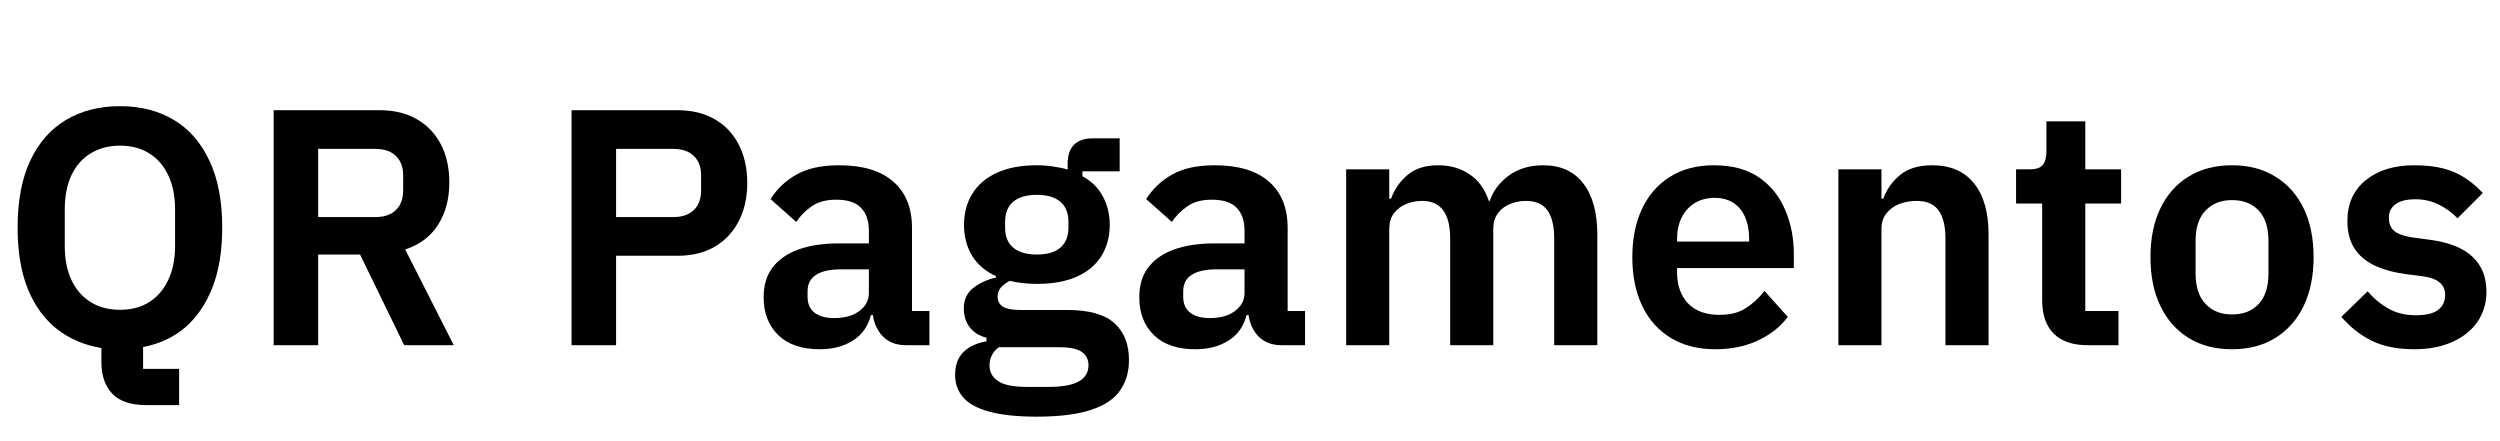
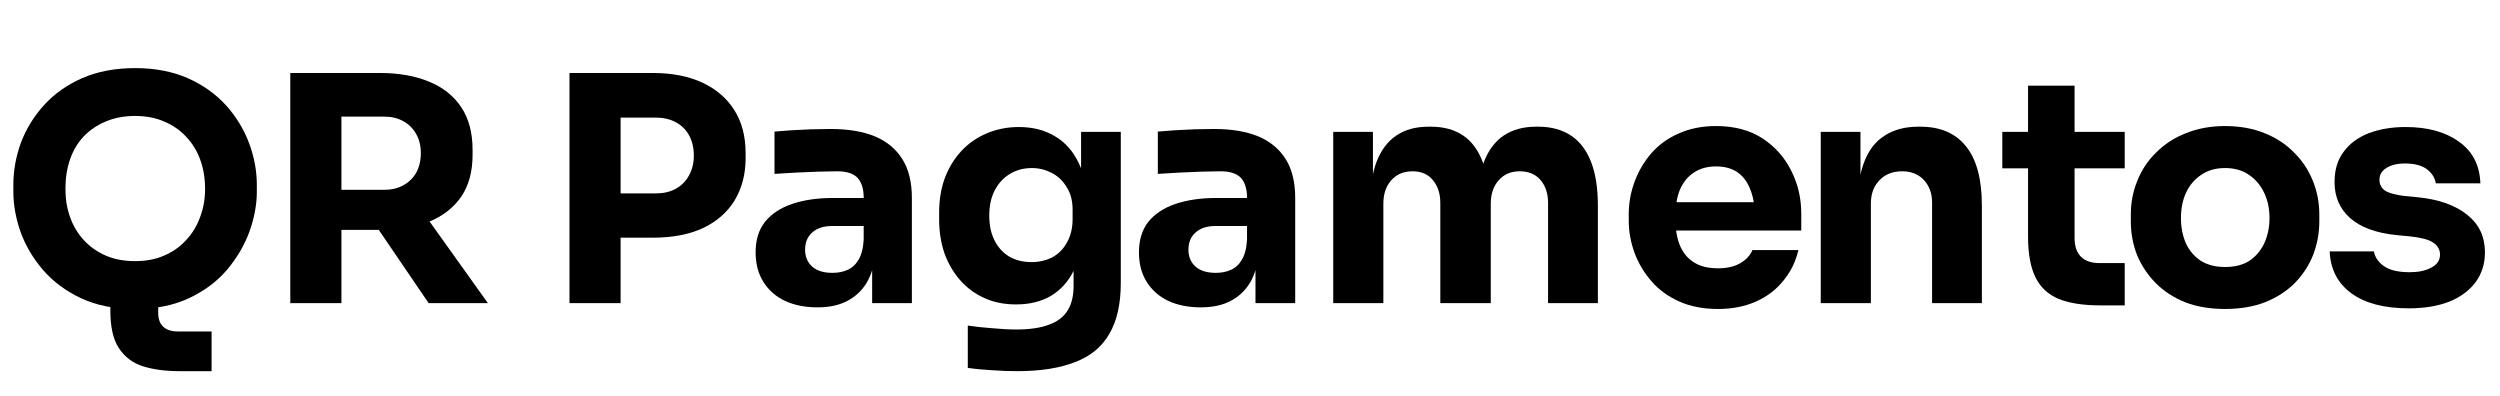
- <svg xmlns="http://www.w3.org/2000/svg" xmlns:xlink="http://www.w3.org/1999/xlink" width="193" height="34" viewBox="0 0 193 34">
+ <svg xmlns="http://www.w3.org/2000/svg" xmlns:xlink="http://www.w3.org/1999/xlink" width="120" height="19" viewBox="0 0 120 19">
  <defs>
    <g>
      <g id="glyph-0-0">
-         <path d="M 13.828 1.828 L 13.828 4.625 L 11.312 4.625 C 10.113 4.625 9.234 4.332 8.672 3.75 C 8.109 3.164 7.828 2.344 7.828 1.281 L 7.828 0.219 C 6.516 0 5.367 -0.488 4.391 -1.25 C 3.422 -2.02 2.672 -3.055 2.141 -4.359 C 1.617 -5.672 1.359 -7.242 1.359 -9.078 C 1.359 -11.129 1.68 -12.848 2.328 -14.234 C 2.984 -15.629 3.906 -16.68 5.094 -17.391 C 6.281 -18.098 7.672 -18.453 9.266 -18.453 C 10.859 -18.453 12.242 -18.098 13.422 -17.391 C 14.609 -16.68 15.523 -15.629 16.172 -14.234 C 16.828 -12.848 17.156 -11.129 17.156 -9.078 C 17.156 -7.297 16.906 -5.758 16.406 -4.469 C 15.906 -3.188 15.203 -2.156 14.297 -1.375 C 13.391 -0.602 12.305 -0.098 11.047 0.141 L 11.047 1.828 Z M 9.266 -2.734 C 10.141 -2.734 10.891 -2.93 11.516 -3.328 C 12.148 -3.723 12.641 -4.289 12.984 -5.031 C 13.336 -5.77 13.516 -6.648 13.516 -7.672 L 13.516 -10.469 C 13.516 -11.508 13.336 -12.395 12.984 -13.125 C 12.641 -13.863 12.148 -14.426 11.516 -14.812 C 10.891 -15.207 10.141 -15.406 9.266 -15.406 C 8.398 -15.406 7.645 -15.207 7 -14.812 C 6.363 -14.426 5.867 -13.863 5.516 -13.125 C 5.172 -12.395 5 -11.508 5 -10.469 L 5 -7.672 C 5 -6.648 5.172 -5.77 5.516 -5.031 C 5.867 -4.289 6.363 -3.723 7 -3.328 C 7.645 -2.93 8.398 -2.734 9.266 -2.734 Z M 9.266 -2.734 " />
+         <path d="M 8.625 3.266 C 7.945 3.266 7.359 3.188 6.859 3.031 C 6.367 2.875 5.984 2.582 5.703 2.156 C 5.43 1.738 5.297 1.141 5.297 0.359 L 5.297 -1.312 L 7.594 -1.312 L 7.594 0.469 C 7.594 0.758 7.672 0.977 7.828 1.125 C 7.992 1.281 8.223 1.359 8.516 1.359 L 10.156 1.359 L 10.156 3.266 Z M 6.484 0.281 C 5.492 0.281 4.629 0.109 3.891 -0.234 C 3.16 -0.578 2.551 -1.031 2.062 -1.594 C 1.582 -2.156 1.223 -2.766 0.984 -3.422 C 0.754 -4.086 0.641 -4.727 0.641 -5.344 L 0.641 -5.672 C 0.641 -6.348 0.758 -7.02 1 -7.688 C 1.25 -8.352 1.617 -8.957 2.109 -9.5 C 2.598 -10.039 3.207 -10.473 3.938 -10.797 C 4.676 -11.117 5.523 -11.281 6.484 -11.281 C 7.441 -11.281 8.285 -11.117 9.016 -10.797 C 9.742 -10.473 10.352 -10.039 10.844 -9.5 C 11.332 -8.957 11.703 -8.352 11.953 -7.688 C 12.203 -7.02 12.328 -6.348 12.328 -5.672 L 12.328 -5.344 C 12.328 -4.727 12.207 -4.086 11.969 -3.422 C 11.727 -2.766 11.367 -2.156 10.891 -1.594 C 10.41 -1.031 9.801 -0.578 9.062 -0.234 C 8.332 0.109 7.473 0.281 6.484 0.281 Z M 6.484 -2.016 C 7.004 -2.016 7.469 -2.102 7.875 -2.281 C 8.289 -2.457 8.645 -2.707 8.938 -3.031 C 9.238 -3.352 9.461 -3.723 9.609 -4.141 C 9.766 -4.555 9.844 -5.004 9.844 -5.484 C 9.844 -5.992 9.766 -6.461 9.609 -6.891 C 9.453 -7.316 9.223 -7.688 8.922 -8 C 8.629 -8.312 8.281 -8.551 7.875 -8.719 C 7.469 -8.895 7.004 -8.984 6.484 -8.984 C 5.961 -8.984 5.492 -8.895 5.078 -8.719 C 4.672 -8.551 4.316 -8.312 4.016 -8 C 3.723 -7.688 3.504 -7.316 3.359 -6.891 C 3.211 -6.461 3.141 -5.992 3.141 -5.484 C 3.141 -5.004 3.211 -4.555 3.359 -4.141 C 3.504 -3.723 3.723 -3.352 4.016 -3.031 C 4.316 -2.707 4.672 -2.457 5.078 -2.281 C 5.492 -2.102 5.961 -2.016 6.484 -2.016 Z M 6.484 -2.016 " />
      </g>
      <g id="glyph-0-1">
-         <path d="M 5.562 -7 L 5.562 0 L 2.125 0 L 2.125 -18.141 L 10.328 -18.141 C 11.43 -18.141 12.379 -17.91 13.172 -17.453 C 13.973 -16.992 14.594 -16.348 15.031 -15.516 C 15.469 -14.68 15.688 -13.691 15.688 -12.547 C 15.688 -11.297 15.398 -10.219 14.828 -9.312 C 14.266 -8.406 13.414 -7.766 12.281 -7.391 L 16.031 0 L 12.203 0 L 8.797 -7 Z M 5.562 -9.891 L 9.969 -9.891 C 10.426 -9.891 10.812 -9.969 11.125 -10.125 C 11.438 -10.281 11.68 -10.508 11.859 -10.812 C 12.035 -11.125 12.125 -11.492 12.125 -11.922 L 12.125 -13.125 C 12.125 -13.57 12.035 -13.941 11.859 -14.234 C 11.68 -14.535 11.438 -14.766 11.125 -14.922 C 10.812 -15.078 10.426 -15.156 9.969 -15.156 L 5.562 -15.156 Z M 5.562 -9.891 " />
+         <path d="M 1.234 0 L 1.234 -11.047 L 3.688 -11.047 L 3.688 0 Z M 7.875 0 L 4.672 -4.703 L 7.359 -4.703 L 10.719 0 Z M 3.031 -3.516 L 3.031 -5.438 L 5.734 -5.438 C 6.086 -5.438 6.395 -5.508 6.656 -5.656 C 6.926 -5.801 7.133 -6.004 7.281 -6.266 C 7.426 -6.535 7.5 -6.848 7.5 -7.203 C 7.5 -7.547 7.426 -7.848 7.281 -8.109 C 7.133 -8.379 6.926 -8.586 6.656 -8.734 C 6.395 -8.879 6.086 -8.953 5.734 -8.953 L 3.031 -8.953 L 3.031 -11.047 L 5.531 -11.047 C 6.445 -11.047 7.238 -10.906 7.906 -10.625 C 8.57 -10.352 9.082 -9.945 9.438 -9.406 C 9.801 -8.863 9.984 -8.18 9.984 -7.359 L 9.984 -7.125 C 9.984 -6.312 9.801 -5.641 9.438 -5.109 C 9.07 -4.578 8.555 -4.176 7.891 -3.906 C 7.234 -3.645 6.445 -3.516 5.531 -3.516 Z M 3.031 -3.516 " />
      </g>
      <g id="glyph-0-2">
</g>
      <g id="glyph-0-3">
-         <path d="M 5.562 0 L 2.125 0 L 2.125 -18.141 L 10.312 -18.141 C 11.426 -18.141 12.383 -17.906 13.188 -17.438 C 13.988 -16.977 14.602 -16.328 15.031 -15.484 C 15.469 -14.641 15.688 -13.656 15.688 -12.531 C 15.688 -11.406 15.469 -10.422 15.031 -9.578 C 14.602 -8.742 13.988 -8.086 13.188 -7.609 C 12.383 -7.141 11.426 -6.906 10.312 -6.906 L 5.562 -6.906 Z M 5.562 -15.156 L 5.562 -9.891 L 9.969 -9.891 C 10.426 -9.891 10.812 -9.969 11.125 -10.125 C 11.438 -10.281 11.68 -10.508 11.859 -10.812 C 12.035 -11.125 12.125 -11.492 12.125 -11.922 L 12.125 -13.125 C 12.125 -13.57 12.035 -13.941 11.859 -14.234 C 11.68 -14.535 11.438 -14.766 11.125 -14.922 C 10.812 -15.078 10.426 -15.156 9.969 -15.156 Z M 5.562 -15.156 " />
+         <path d="M 3.391 -3.141 L 3.391 -5.266 L 5.359 -5.266 C 5.734 -5.266 6.055 -5.336 6.328 -5.484 C 6.609 -5.641 6.82 -5.852 6.969 -6.125 C 7.125 -6.406 7.203 -6.723 7.203 -7.078 C 7.203 -7.461 7.125 -7.789 6.969 -8.062 C 6.82 -8.332 6.609 -8.539 6.328 -8.688 C 6.055 -8.832 5.734 -8.906 5.359 -8.906 L 3.391 -8.906 L 3.391 -11.047 L 5.234 -11.047 C 6.16 -11.047 6.957 -10.891 7.625 -10.578 C 8.289 -10.266 8.801 -9.82 9.156 -9.25 C 9.508 -8.688 9.688 -8.004 9.688 -7.203 L 9.688 -6.953 C 9.688 -6.18 9.508 -5.504 9.156 -4.922 C 8.801 -4.348 8.289 -3.906 7.625 -3.594 C 6.957 -3.289 6.16 -3.141 5.234 -3.141 Z M 1.234 0 L 1.234 -11.047 L 3.688 -11.047 L 3.688 0 Z M 1.234 0 " />
      </g>
      <g id="glyph-0-4">
-         <path d="M 13.75 0 L 11.906 0 C 11.414 0 10.973 -0.113 10.578 -0.344 C 10.191 -0.582 9.891 -0.926 9.672 -1.375 C 9.453 -1.82 9.344 -2.348 9.344 -2.953 L 9.344 -3.25 L 10.172 -2.328 L 9.234 -2.328 C 9.016 -1.461 8.551 -0.805 7.844 -0.359 C 7.145 0.086 6.289 0.312 5.281 0.312 C 3.895 0.312 2.828 -0.051 2.078 -0.781 C 1.328 -1.52 0.953 -2.488 0.953 -3.688 C 0.953 -4.625 1.18 -5.395 1.641 -6 C 2.109 -6.613 2.773 -7.078 3.641 -7.391 C 4.504 -7.703 5.547 -7.859 6.766 -7.859 L 9.078 -7.859 L 9.078 -8.844 C 9.078 -9.594 8.879 -10.176 8.484 -10.594 C 8.086 -11.02 7.441 -11.234 6.547 -11.234 C 5.773 -11.234 5.145 -11.062 4.656 -10.719 C 4.176 -10.383 3.781 -9.984 3.469 -9.516 L 1.484 -11.281 C 1.984 -12.07 2.648 -12.703 3.484 -13.172 C 4.316 -13.648 5.414 -13.891 6.781 -13.891 C 8.613 -13.891 10.008 -13.469 10.969 -12.625 C 11.926 -11.789 12.406 -10.598 12.406 -9.047 L 12.406 -2.641 L 13.75 -2.641 Z M 9.078 -5.859 L 6.938 -5.859 C 6.07 -5.859 5.422 -5.711 4.984 -5.422 C 4.555 -5.141 4.344 -4.723 4.344 -4.172 L 4.344 -3.734 C 4.344 -3.203 4.52 -2.797 4.875 -2.516 C 5.238 -2.234 5.742 -2.094 6.391 -2.094 C 6.898 -2.094 7.352 -2.164 7.75 -2.312 C 8.145 -2.469 8.461 -2.691 8.703 -2.984 C 8.953 -3.273 9.078 -3.633 9.078 -4.062 Z M 9.078 -5.859 " />
+         <path d="M 6.062 0 L 6.062 -2.438 L 5.656 -2.438 L 5.656 -5.062 C 5.656 -5.488 5.555 -5.805 5.359 -6.016 C 5.16 -6.223 4.836 -6.328 4.391 -6.328 C 4.172 -6.328 3.879 -6.32 3.516 -6.312 C 3.16 -6.301 2.789 -6.285 2.406 -6.266 C 2.031 -6.242 1.688 -6.223 1.375 -6.203 L 1.375 -8.234 C 1.602 -8.254 1.875 -8.273 2.188 -8.297 C 2.5 -8.316 2.816 -8.332 3.141 -8.344 C 3.473 -8.352 3.785 -8.359 4.078 -8.359 C 4.922 -8.359 5.629 -8.238 6.203 -8 C 6.773 -7.758 7.211 -7.395 7.516 -6.906 C 7.816 -6.426 7.969 -5.805 7.969 -5.047 L 7.969 0 Z M 3.438 0.203 C 2.844 0.203 2.32 0.098 1.875 -0.109 C 1.438 -0.316 1.094 -0.617 0.844 -1.016 C 0.594 -1.41 0.469 -1.883 0.469 -2.438 C 0.469 -3.031 0.617 -3.52 0.922 -3.906 C 1.234 -4.289 1.672 -4.578 2.234 -4.766 C 2.797 -4.953 3.441 -5.047 4.172 -5.047 L 5.922 -5.047 L 5.922 -3.703 L 4.156 -3.703 C 3.738 -3.703 3.414 -3.598 3.188 -3.391 C 2.957 -3.191 2.844 -2.914 2.844 -2.562 C 2.844 -2.227 2.957 -1.957 3.188 -1.75 C 3.414 -1.551 3.738 -1.453 4.156 -1.453 C 4.426 -1.453 4.664 -1.5 4.875 -1.594 C 5.094 -1.688 5.27 -1.848 5.406 -2.078 C 5.551 -2.316 5.633 -2.641 5.656 -3.047 L 6.219 -2.438 C 6.176 -1.875 6.039 -1.395 5.812 -1 C 5.582 -0.613 5.27 -0.316 4.875 -0.109 C 4.488 0.098 4.008 0.203 3.438 0.203 Z M 3.438 0.203 " />
      </g>
      <g id="glyph-0-5">
-         <path d="M 14.156 1.141 C 14.156 2.078 13.922 2.867 13.453 3.516 C 12.992 4.172 12.242 4.664 11.203 5 C 10.16 5.344 8.77 5.516 7.031 5.516 C 5.508 5.516 4.285 5.383 3.359 5.125 C 2.441 4.875 1.773 4.508 1.359 4.031 C 0.941 3.551 0.734 2.973 0.734 2.297 C 0.734 1.547 0.945 0.957 1.375 0.531 C 1.812 0.102 2.406 -0.172 3.156 -0.297 L 3.156 -0.578 C 2.594 -0.723 2.16 -0.992 1.859 -1.391 C 1.555 -1.797 1.406 -2.273 1.406 -2.828 C 1.406 -3.523 1.656 -4.062 2.156 -4.438 C 2.664 -4.82 3.242 -5.082 3.891 -5.219 L 3.891 -5.328 C 3.078 -5.703 2.461 -6.227 2.047 -6.906 C 1.629 -7.594 1.422 -8.383 1.422 -9.281 C 1.422 -10.195 1.633 -11 2.062 -11.688 C 2.488 -12.383 3.117 -12.926 3.953 -13.312 C 4.797 -13.695 5.82 -13.891 7.031 -13.891 C 7.477 -13.891 7.898 -13.859 8.297 -13.797 C 8.703 -13.742 9.078 -13.664 9.422 -13.562 L 9.422 -14 C 9.422 -14.645 9.582 -15.133 9.906 -15.469 C 10.238 -15.801 10.711 -15.969 11.328 -15.969 L 13.438 -15.969 L 13.438 -13.422 L 10.562 -13.422 L 10.562 -13.047 C 11.27 -12.66 11.797 -12.141 12.141 -11.484 C 12.492 -10.836 12.672 -10.102 12.672 -9.281 C 12.672 -8.383 12.457 -7.586 12.031 -6.891 C 11.602 -6.203 10.973 -5.672 10.141 -5.297 C 9.305 -4.922 8.273 -4.734 7.047 -4.734 C 6.66 -4.734 6.289 -4.754 5.938 -4.797 C 5.582 -4.836 5.254 -4.895 4.953 -4.969 C 4.703 -4.844 4.484 -4.68 4.297 -4.484 C 4.109 -4.285 4.016 -4.039 4.016 -3.75 C 4.016 -3.406 4.156 -3.145 4.438 -2.969 C 4.727 -2.801 5.176 -2.719 5.781 -2.719 L 9.406 -2.719 C 11.07 -2.719 12.281 -2.379 13.031 -1.703 C 13.781 -1.023 14.156 -0.078 14.156 1.141 Z M 11.031 1.547 C 11.031 1.109 10.859 0.766 10.516 0.516 C 10.172 0.273 9.578 0.156 8.734 0.156 L 4.109 0.156 C 3.859 0.344 3.676 0.555 3.562 0.797 C 3.445 1.035 3.391 1.289 3.391 1.562 C 3.391 2.07 3.609 2.473 4.047 2.766 C 4.484 3.066 5.227 3.219 6.281 3.219 L 7.938 3.219 C 9.008 3.219 9.789 3.078 10.281 2.797 C 10.781 2.516 11.031 2.098 11.031 1.547 Z M 7.047 -7 C 7.836 -7 8.441 -7.176 8.859 -7.531 C 9.273 -7.883 9.484 -8.398 9.484 -9.078 L 9.484 -9.516 C 9.484 -10.203 9.273 -10.723 8.859 -11.078 C 8.441 -11.43 7.836 -11.609 7.047 -11.609 C 6.254 -11.609 5.645 -11.43 5.219 -11.078 C 4.801 -10.723 4.594 -10.203 4.594 -9.516 L 4.594 -9.078 C 4.594 -8.398 4.801 -7.883 5.219 -7.531 C 5.645 -7.176 6.254 -7 7.047 -7 Z M 7.047 -7 " />
+         <path d="M 4.328 3.266 C 3.93 3.266 3.52 3.25 3.094 3.219 C 2.676 3.195 2.297 3.16 1.953 3.109 L 1.953 1.078 C 2.297 1.129 2.68 1.172 3.109 1.203 C 3.535 1.242 3.926 1.266 4.281 1.266 C 4.926 1.266 5.453 1.188 5.859 1.031 C 6.266 0.883 6.562 0.656 6.75 0.344 C 6.938 0.039 7.031 -0.348 7.031 -0.828 L 7.031 -2.453 L 7.469 -3.422 C 7.445 -2.691 7.301 -2.066 7.031 -1.547 C 6.77 -1.023 6.406 -0.625 5.938 -0.344 C 5.469 -0.07 4.91 0.062 4.266 0.062 C 3.703 0.062 3.191 -0.039 2.734 -0.25 C 2.285 -0.457 1.898 -0.742 1.578 -1.109 C 1.254 -1.484 1.004 -1.914 0.828 -2.406 C 0.66 -2.906 0.578 -3.441 0.578 -4.016 L 0.578 -4.359 C 0.578 -4.941 0.664 -5.484 0.844 -5.984 C 1.031 -6.484 1.289 -6.914 1.625 -7.281 C 1.969 -7.656 2.375 -7.941 2.844 -8.141 C 3.32 -8.348 3.844 -8.453 4.406 -8.453 C 5.07 -8.453 5.645 -8.305 6.125 -8.016 C 6.613 -7.734 6.992 -7.312 7.266 -6.75 C 7.547 -6.188 7.695 -5.508 7.719 -4.719 L 7.391 -4.641 L 7.391 -8.219 L 9.297 -8.219 L 9.297 -0.969 C 9.297 0.039 9.113 0.852 8.75 1.469 C 8.395 2.094 7.848 2.547 7.109 2.828 C 6.379 3.117 5.453 3.266 4.328 3.266 Z M 5.016 -1.969 C 5.379 -1.969 5.711 -2.047 6.016 -2.203 C 6.316 -2.367 6.551 -2.609 6.719 -2.922 C 6.895 -3.234 6.984 -3.609 6.984 -4.047 L 6.984 -4.484 C 6.984 -4.91 6.891 -5.27 6.703 -5.562 C 6.523 -5.863 6.285 -6.094 5.984 -6.25 C 5.68 -6.406 5.363 -6.484 5.031 -6.484 C 4.625 -6.484 4.266 -6.383 3.953 -6.188 C 3.648 -6 3.41 -5.734 3.234 -5.391 C 3.066 -5.055 2.984 -4.66 2.984 -4.203 C 2.984 -3.734 3.07 -3.328 3.25 -2.984 C 3.426 -2.648 3.664 -2.395 3.969 -2.219 C 4.27 -2.051 4.617 -1.969 5.016 -1.969 Z M 5.016 -1.969 " />
      </g>
      <g id="glyph-0-6">
-         <path d="M 5.25 0 L 1.922 0 L 1.922 -13.578 L 5.25 -13.578 L 5.25 -11.312 L 5.391 -11.312 C 5.641 -12.02 6.055 -12.625 6.641 -13.125 C 7.223 -13.633 8.02 -13.891 9.031 -13.891 C 9.957 -13.891 10.758 -13.66 11.438 -13.203 C 12.125 -12.754 12.625 -12.066 12.938 -11.141 L 13.016 -11.141 C 13.254 -11.891 13.734 -12.535 14.453 -13.078 C 15.18 -13.617 16.078 -13.891 17.141 -13.891 C 18.473 -13.891 19.5 -13.426 20.219 -12.5 C 20.945 -11.57 21.312 -10.258 21.312 -8.562 L 21.312 0 L 17.984 0 L 17.984 -8.234 C 17.984 -9.211 17.805 -9.941 17.453 -10.422 C 17.109 -10.898 16.555 -11.141 15.797 -11.141 C 15.367 -11.141 14.961 -11.062 14.578 -10.906 C 14.191 -10.75 13.879 -10.508 13.641 -10.188 C 13.398 -9.863 13.281 -9.461 13.281 -8.984 L 13.281 0 L 9.953 0 L 9.953 -8.234 C 9.953 -9.211 9.77 -9.941 9.406 -10.422 C 9.051 -10.898 8.508 -11.141 7.781 -11.141 C 7.363 -11.141 6.957 -11.062 6.562 -10.906 C 6.176 -10.75 5.859 -10.508 5.609 -10.188 C 5.367 -9.863 5.25 -9.461 5.25 -8.984 Z M 5.25 0 " />
+         <path d="M 1.094 0 L 1.094 -8.219 L 3 -8.219 L 3 -4.688 L 2.859 -4.688 C 2.859 -5.52 2.961 -6.219 3.172 -6.781 C 3.391 -7.344 3.707 -7.766 4.125 -8.047 C 4.539 -8.328 5.055 -8.469 5.672 -8.469 L 5.781 -8.469 C 6.395 -8.469 6.91 -8.328 7.328 -8.047 C 7.742 -7.766 8.055 -7.344 8.266 -6.781 C 8.484 -6.219 8.594 -5.52 8.594 -4.688 L 8.016 -4.688 C 8.016 -5.52 8.117 -6.219 8.328 -6.781 C 8.547 -7.344 8.863 -7.766 9.281 -8.047 C 9.707 -8.328 10.223 -8.469 10.828 -8.469 L 10.938 -8.469 C 11.551 -8.469 12.07 -8.328 12.5 -8.047 C 12.926 -7.766 13.25 -7.344 13.469 -6.781 C 13.688 -6.219 13.797 -5.52 13.797 -4.688 L 13.797 0 L 11.406 0 L 11.406 -4.812 C 11.406 -5.258 11.285 -5.625 11.047 -5.906 C 10.805 -6.188 10.473 -6.328 10.047 -6.328 C 9.617 -6.328 9.281 -6.18 9.031 -5.891 C 8.781 -5.609 8.656 -5.234 8.656 -4.766 L 8.656 0 L 6.234 0 L 6.234 -4.812 C 6.234 -5.258 6.113 -5.625 5.875 -5.906 C 5.645 -6.188 5.32 -6.328 4.906 -6.328 C 4.469 -6.328 4.125 -6.18 3.875 -5.891 C 3.625 -5.609 3.5 -5.234 3.5 -4.766 L 3.5 0 Z M 1.094 0 " />
      </g>
      <g id="glyph-0-7">
-         <path d="M 7.422 0.312 C 6.086 0.312 4.941 0.02 3.984 -0.562 C 3.023 -1.145 2.289 -1.969 1.781 -3.031 C 1.27 -4.094 1.016 -5.348 1.016 -6.797 C 1.016 -8.234 1.266 -9.477 1.766 -10.531 C 2.266 -11.594 2.984 -12.414 3.922 -13 C 4.859 -13.594 5.988 -13.891 7.312 -13.891 C 8.727 -13.891 9.891 -13.578 10.797 -12.953 C 11.703 -12.328 12.375 -11.492 12.812 -10.453 C 13.258 -9.422 13.484 -8.285 13.484 -7.047 L 13.484 -5.953 L 4.469 -5.953 L 4.469 -5.625 C 4.469 -4.645 4.742 -3.852 5.297 -3.25 C 5.859 -2.645 6.68 -2.344 7.766 -2.344 C 8.586 -2.344 9.266 -2.52 9.797 -2.875 C 10.336 -3.227 10.812 -3.664 11.219 -4.188 L 13.016 -2.188 C 12.461 -1.438 11.703 -0.832 10.734 -0.375 C 9.773 0.082 8.672 0.312 7.422 0.312 Z M 7.359 -11.375 C 6.773 -11.375 6.266 -11.238 5.828 -10.969 C 5.398 -10.707 5.066 -10.336 4.828 -9.859 C 4.586 -9.391 4.469 -8.836 4.469 -8.203 L 4.469 -8 L 10.031 -8 L 10.031 -8.25 C 10.031 -8.875 9.926 -9.422 9.719 -9.891 C 9.52 -10.359 9.223 -10.723 8.828 -10.984 C 8.43 -11.242 7.941 -11.375 7.359 -11.375 Z M 7.359 -11.375 " />
+         <path d="M 4.859 0.281 C 4.16 0.281 3.539 0.16 3 -0.078 C 2.469 -0.316 2.023 -0.641 1.672 -1.047 C 1.316 -1.453 1.047 -1.906 0.859 -2.406 C 0.672 -2.914 0.578 -3.43 0.578 -3.953 L 0.578 -4.266 C 0.578 -4.805 0.672 -5.328 0.859 -5.828 C 1.047 -6.336 1.312 -6.789 1.656 -7.188 C 2.008 -7.594 2.445 -7.91 2.969 -8.141 C 3.5 -8.379 4.098 -8.5 4.766 -8.5 C 5.648 -8.5 6.395 -8.301 7 -7.906 C 7.602 -7.508 8.062 -6.992 8.375 -6.359 C 8.695 -5.734 8.859 -5.047 8.859 -4.297 L 8.859 -3.484 L 1.594 -3.484 L 1.594 -4.844 L 7.406 -4.844 L 6.625 -4.219 C 6.625 -4.707 6.551 -5.125 6.406 -5.469 C 6.27 -5.82 6.066 -6.094 5.797 -6.281 C 5.523 -6.469 5.18 -6.562 4.766 -6.562 C 4.348 -6.562 3.992 -6.461 3.703 -6.266 C 3.41 -6.078 3.188 -5.801 3.031 -5.438 C 2.883 -5.07 2.812 -4.625 2.812 -4.094 C 2.812 -3.602 2.879 -3.176 3.016 -2.812 C 3.16 -2.445 3.383 -2.164 3.688 -1.969 C 3.988 -1.77 4.379 -1.672 4.859 -1.672 C 5.297 -1.672 5.656 -1.754 5.938 -1.922 C 6.219 -2.086 6.41 -2.297 6.516 -2.547 L 8.719 -2.547 C 8.594 -1.992 8.352 -1.504 8 -1.078 C 7.656 -0.648 7.219 -0.316 6.688 -0.078 C 6.156 0.16 5.547 0.281 4.859 0.281 Z M 4.859 0.281 " />
      </g>
      <g id="glyph-0-8">
-         <path d="M 5.25 0 L 1.922 0 L 1.922 -13.578 L 5.25 -13.578 L 5.25 -11.312 L 5.391 -11.312 C 5.648 -12.031 6.082 -12.641 6.688 -13.141 C 7.289 -13.641 8.125 -13.891 9.188 -13.891 C 10.57 -13.891 11.641 -13.426 12.391 -12.5 C 13.141 -11.57 13.516 -10.258 13.516 -8.562 L 13.516 0 L 10.188 0 L 10.188 -8.234 C 10.188 -9.203 10.008 -9.926 9.656 -10.406 C 9.312 -10.895 8.742 -11.141 7.953 -11.141 C 7.492 -11.141 7.055 -11.062 6.641 -10.906 C 6.234 -10.75 5.898 -10.508 5.641 -10.188 C 5.379 -9.863 5.25 -9.461 5.25 -8.984 Z M 5.25 0 " />
+         <path d="M 1.094 0 L 1.094 -8.219 L 3 -8.219 L 3 -4.688 L 2.859 -4.688 C 2.859 -5.531 2.969 -6.234 3.188 -6.797 C 3.406 -7.359 3.734 -7.773 4.172 -8.047 C 4.609 -8.328 5.145 -8.469 5.781 -8.469 L 5.875 -8.469 C 6.832 -8.469 7.562 -8.156 8.062 -7.531 C 8.57 -6.906 8.828 -5.957 8.828 -4.688 L 8.828 0 L 6.438 0 L 6.438 -4.828 C 6.438 -5.266 6.305 -5.625 6.047 -5.906 C 5.785 -6.188 5.438 -6.328 5 -6.328 C 4.539 -6.328 4.176 -6.18 3.906 -5.891 C 3.633 -5.609 3.5 -5.238 3.5 -4.781 L 3.5 0 Z M 1.094 0 " />
      </g>
      <g id="glyph-0-9">
-         <path d="M 8.547 0 L 6.156 0 C 5.02 0 4.148 -0.297 3.547 -0.891 C 2.953 -1.492 2.656 -2.348 2.656 -3.453 L 2.656 -10.938 L 0.641 -10.938 L 0.641 -13.578 L 1.688 -13.578 C 2.188 -13.578 2.523 -13.691 2.703 -13.922 C 2.891 -14.16 2.984 -14.508 2.984 -14.969 L 2.984 -17.281 L 5.984 -17.281 L 5.984 -13.578 L 8.75 -13.578 L 8.75 -10.938 L 5.984 -10.938 L 5.984 -2.641 L 8.547 -2.641 Z M 8.547 0 " />
+         <path d="M 4.828 0.109 C 3.992 0.109 3.32 0.004 2.812 -0.203 C 2.312 -0.41 1.941 -0.754 1.703 -1.234 C 1.461 -1.723 1.344 -2.379 1.344 -3.203 L 1.344 -10.438 L 3.578 -10.438 L 3.578 -3.125 C 3.578 -2.727 3.68 -2.426 3.891 -2.219 C 4.098 -2.02 4.391 -1.922 4.766 -1.922 L 5.984 -1.922 L 5.984 0.109 Z M 0.109 -6.469 L 0.109 -8.219 L 5.984 -8.219 L 5.984 -6.469 Z M 0.109 -6.469 " />
      </g>
      <g id="glyph-0-10">
-         <path d="M 7.312 0.312 C 6.02 0.312 4.898 0.02 3.953 -0.562 C 3.016 -1.145 2.289 -1.969 1.781 -3.031 C 1.27 -4.094 1.016 -5.348 1.016 -6.797 C 1.016 -8.254 1.27 -9.508 1.781 -10.562 C 2.289 -11.625 3.016 -12.441 3.953 -13.016 C 4.898 -13.598 6.02 -13.891 7.312 -13.891 C 8.602 -13.891 9.719 -13.598 10.656 -13.016 C 11.602 -12.441 12.332 -11.625 12.844 -10.562 C 13.352 -9.508 13.609 -8.254 13.609 -6.797 C 13.609 -5.348 13.352 -4.094 12.844 -3.031 C 12.332 -1.969 11.602 -1.145 10.656 -0.562 C 9.719 0.02 8.602 0.312 7.312 0.312 Z M 7.312 -2.375 C 8.188 -2.375 8.875 -2.645 9.375 -3.188 C 9.875 -3.727 10.125 -4.508 10.125 -5.531 L 10.125 -8.062 C 10.125 -9.082 9.875 -9.859 9.375 -10.391 C 8.875 -10.93 8.188 -11.203 7.312 -11.203 C 6.457 -11.203 5.773 -10.93 5.266 -10.391 C 4.754 -9.859 4.5 -9.082 4.5 -8.062 L 4.5 -5.531 C 4.5 -4.508 4.754 -3.727 5.266 -3.188 C 5.773 -2.645 6.457 -2.375 7.312 -2.375 Z M 7.312 -2.375 " />
+         <path d="M 5.094 0.281 C 4.375 0.281 3.734 0.172 3.172 -0.047 C 2.617 -0.273 2.148 -0.582 1.766 -0.969 C 1.379 -1.363 1.082 -1.812 0.875 -2.312 C 0.676 -2.82 0.578 -3.359 0.578 -3.922 L 0.578 -4.266 C 0.578 -4.828 0.68 -5.363 0.891 -5.875 C 1.098 -6.395 1.398 -6.848 1.797 -7.234 C 2.191 -7.629 2.664 -7.938 3.219 -8.156 C 3.781 -8.383 4.406 -8.5 5.094 -8.5 C 5.812 -8.5 6.445 -8.383 7 -8.156 C 7.551 -7.938 8.02 -7.629 8.406 -7.234 C 8.801 -6.848 9.102 -6.395 9.312 -5.875 C 9.52 -5.363 9.625 -4.828 9.625 -4.266 L 9.625 -3.922 C 9.625 -3.359 9.523 -2.82 9.328 -2.312 C 9.129 -1.812 8.836 -1.363 8.453 -0.969 C 8.066 -0.582 7.594 -0.273 7.031 -0.047 C 6.469 0.172 5.82 0.281 5.094 0.281 Z M 5.094 -1.734 C 5.57 -1.734 5.961 -1.832 6.266 -2.031 C 6.578 -2.238 6.816 -2.52 6.984 -2.875 C 7.148 -3.238 7.234 -3.641 7.234 -4.078 C 7.234 -4.547 7.145 -4.957 6.969 -5.312 C 6.801 -5.664 6.562 -5.945 6.25 -6.156 C 5.938 -6.375 5.551 -6.484 5.094 -6.484 C 4.656 -6.484 4.273 -6.375 3.953 -6.156 C 3.641 -5.945 3.398 -5.664 3.234 -5.312 C 3.066 -4.957 2.984 -4.547 2.984 -4.078 C 2.984 -3.641 3.062 -3.238 3.219 -2.875 C 3.383 -2.52 3.625 -2.238 3.938 -2.031 C 4.258 -1.832 4.645 -1.734 5.094 -1.734 Z M 5.094 -1.734 " />
      </g>
      <g id="glyph-0-11">
-         <path d="M 6.375 0.312 C 5.082 0.312 3.988 0.094 3.094 -0.344 C 2.207 -0.789 1.426 -1.406 0.75 -2.188 L 2.781 -4.156 C 3.281 -3.582 3.832 -3.129 4.438 -2.797 C 5.039 -2.473 5.727 -2.312 6.5 -2.312 C 7.301 -2.312 7.879 -2.453 8.234 -2.734 C 8.586 -3.016 8.766 -3.395 8.766 -3.875 C 8.766 -4.27 8.633 -4.582 8.375 -4.812 C 8.125 -5.051 7.703 -5.219 7.109 -5.312 L 5.75 -5.484 C 4.781 -5.617 3.957 -5.848 3.281 -6.172 C 2.602 -6.504 2.086 -6.953 1.734 -7.516 C 1.391 -8.078 1.219 -8.77 1.219 -9.594 C 1.219 -10.914 1.688 -11.961 2.625 -12.734 C 3.57 -13.504 4.82 -13.891 6.375 -13.891 C 7.258 -13.891 8.016 -13.805 8.641 -13.641 C 9.273 -13.473 9.832 -13.227 10.312 -12.906 C 10.801 -12.582 11.254 -12.195 11.672 -11.75 L 9.719 -9.797 C 9.32 -10.223 8.848 -10.57 8.297 -10.844 C 7.742 -11.125 7.141 -11.266 6.484 -11.266 C 5.773 -11.266 5.254 -11.133 4.922 -10.875 C 4.586 -10.625 4.422 -10.281 4.422 -9.844 C 4.422 -9.395 4.555 -9.055 4.828 -8.828 C 5.098 -8.598 5.551 -8.43 6.188 -8.328 L 7.578 -8.141 C 9.066 -7.941 10.164 -7.504 10.875 -6.828 C 11.594 -6.16 11.953 -5.258 11.953 -4.125 C 11.953 -3.258 11.723 -2.488 11.266 -1.812 C 10.805 -1.145 10.156 -0.625 9.312 -0.25 C 8.477 0.125 7.5 0.312 6.375 0.312 Z M 6.375 0.312 " />
+         <path d="M 4.219 0.25 C 3.039 0.25 2.125 0.008 1.469 -0.469 C 0.812 -0.945 0.461 -1.617 0.422 -2.484 L 2.547 -2.484 C 2.586 -2.223 2.742 -1.988 3.016 -1.781 C 3.297 -1.582 3.711 -1.484 4.266 -1.484 C 4.68 -1.484 5.023 -1.555 5.297 -1.703 C 5.578 -1.848 5.719 -2.055 5.719 -2.328 C 5.719 -2.566 5.609 -2.758 5.391 -2.906 C 5.18 -3.051 4.812 -3.148 4.281 -3.203 L 3.625 -3.266 C 2.633 -3.367 1.891 -3.645 1.391 -4.094 C 0.898 -4.539 0.656 -5.113 0.656 -5.812 C 0.656 -6.395 0.801 -6.879 1.094 -7.266 C 1.383 -7.66 1.785 -7.957 2.297 -8.156 C 2.816 -8.352 3.406 -8.453 4.062 -8.453 C 5.125 -8.453 5.977 -8.219 6.625 -7.75 C 7.281 -7.289 7.625 -6.625 7.656 -5.75 L 5.516 -5.75 C 5.473 -6.02 5.332 -6.242 5.094 -6.422 C 4.852 -6.609 4.5 -6.703 4.031 -6.703 C 3.664 -6.703 3.367 -6.629 3.141 -6.484 C 2.922 -6.348 2.812 -6.16 2.812 -5.922 C 2.812 -5.691 2.906 -5.516 3.094 -5.391 C 3.289 -5.273 3.602 -5.191 4.031 -5.141 L 4.688 -5.078 C 5.688 -4.973 6.469 -4.691 7.031 -4.234 C 7.594 -3.785 7.875 -3.188 7.875 -2.438 C 7.875 -1.883 7.723 -1.406 7.422 -1 C 7.117 -0.594 6.691 -0.281 6.141 -0.062 C 5.598 0.145 4.957 0.25 4.219 0.25 Z M 4.219 0.25 " />
      </g>
    </g>
  </defs>
-   <g fill="rgb(0%, 0%, 0%)" fill-opacity="1">
-     <use xlink:href="#glyph-0-0" x="0" y="26.65" />
-     <use xlink:href="#glyph-0-1" x="19" y="26.65" />
-     <use xlink:href="#glyph-0-2" x="36" y="26.65" />
-     <use xlink:href="#glyph-0-3" x="42" y="26.65" />
-     <use xlink:href="#glyph-0-4" x="58" y="26.65" />
-     <use xlink:href="#glyph-0-5" x="73" y="26.65" />
-     <use xlink:href="#glyph-0-4" x="87" y="26.65" />
-     <use xlink:href="#glyph-0-6" x="102" y="26.65" />
-     <use xlink:href="#glyph-0-7" x="125" y="26.65" />
-     <use xlink:href="#glyph-0-8" x="140" y="26.65" />
-     <use xlink:href="#glyph-0-9" x="155" y="26.65" />
-     <use xlink:href="#glyph-0-10" x="165" y="26.65" />
-     <use xlink:href="#glyph-0-11" x="180" y="26.65" />
+   <g>
+     <use xlink:href="#glyph-0-0" x="0" y="14.55" />
+     <use xlink:href="#glyph-0-1" x="12.7" y="14.55" />
+     <use xlink:href="#glyph-0-2" x="23.4" y="14.55" />
+     <use xlink:href="#glyph-0-3" x="26.101" y="14.55" />
+     <use xlink:href="#glyph-0-4" x="35.801" y="14.55" />
+     <use xlink:href="#glyph-0-5" x="44.501" y="14.55" />
+     <use xlink:href="#glyph-0-4" x="54.201" y="14.55" />
+     <use xlink:href="#glyph-0-6" x="62.901" y="14.55" />
+     <use xlink:href="#glyph-0-7" x="77.602" y="14.55" />
+     <use xlink:href="#glyph-0-8" x="86.302" y="14.55" />
+     <use xlink:href="#glyph-0-9" x="96.002" y="14.55" />
+     <use xlink:href="#glyph-0-10" x="101.702" y="14.55" />
+     <use xlink:href="#glyph-0-11" x="111.402" y="14.55" />
  </g>
</svg>
